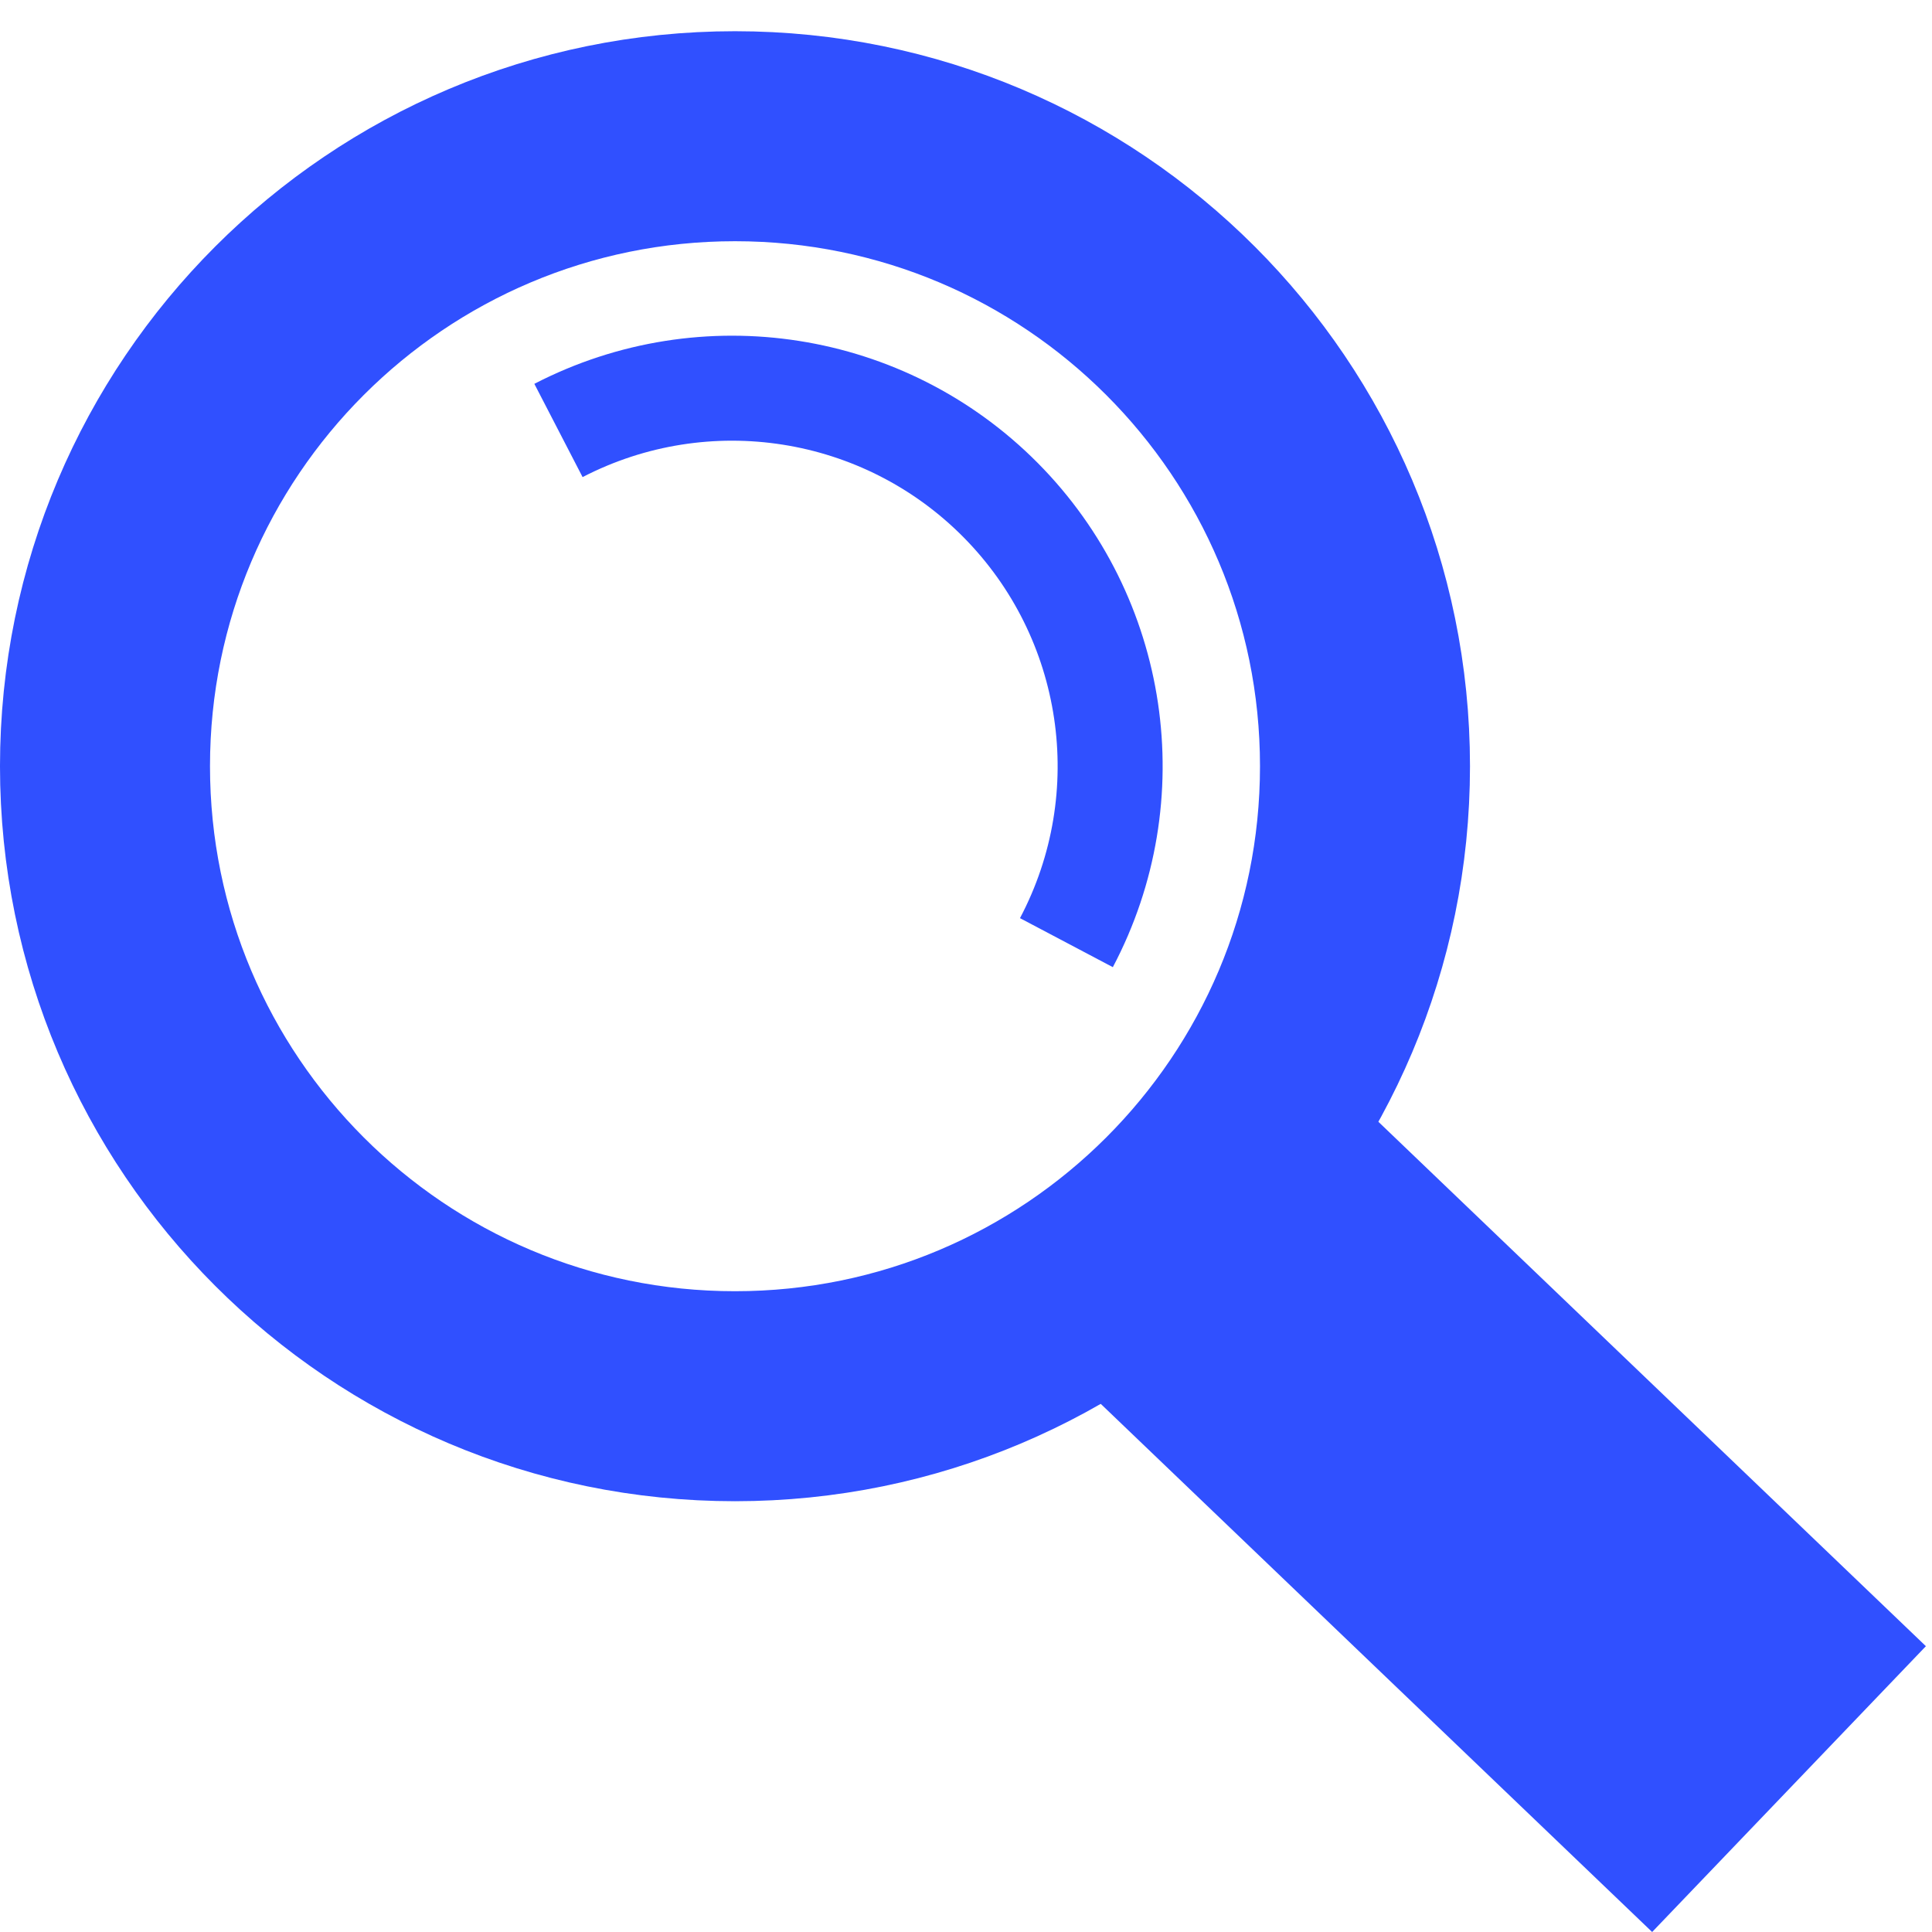
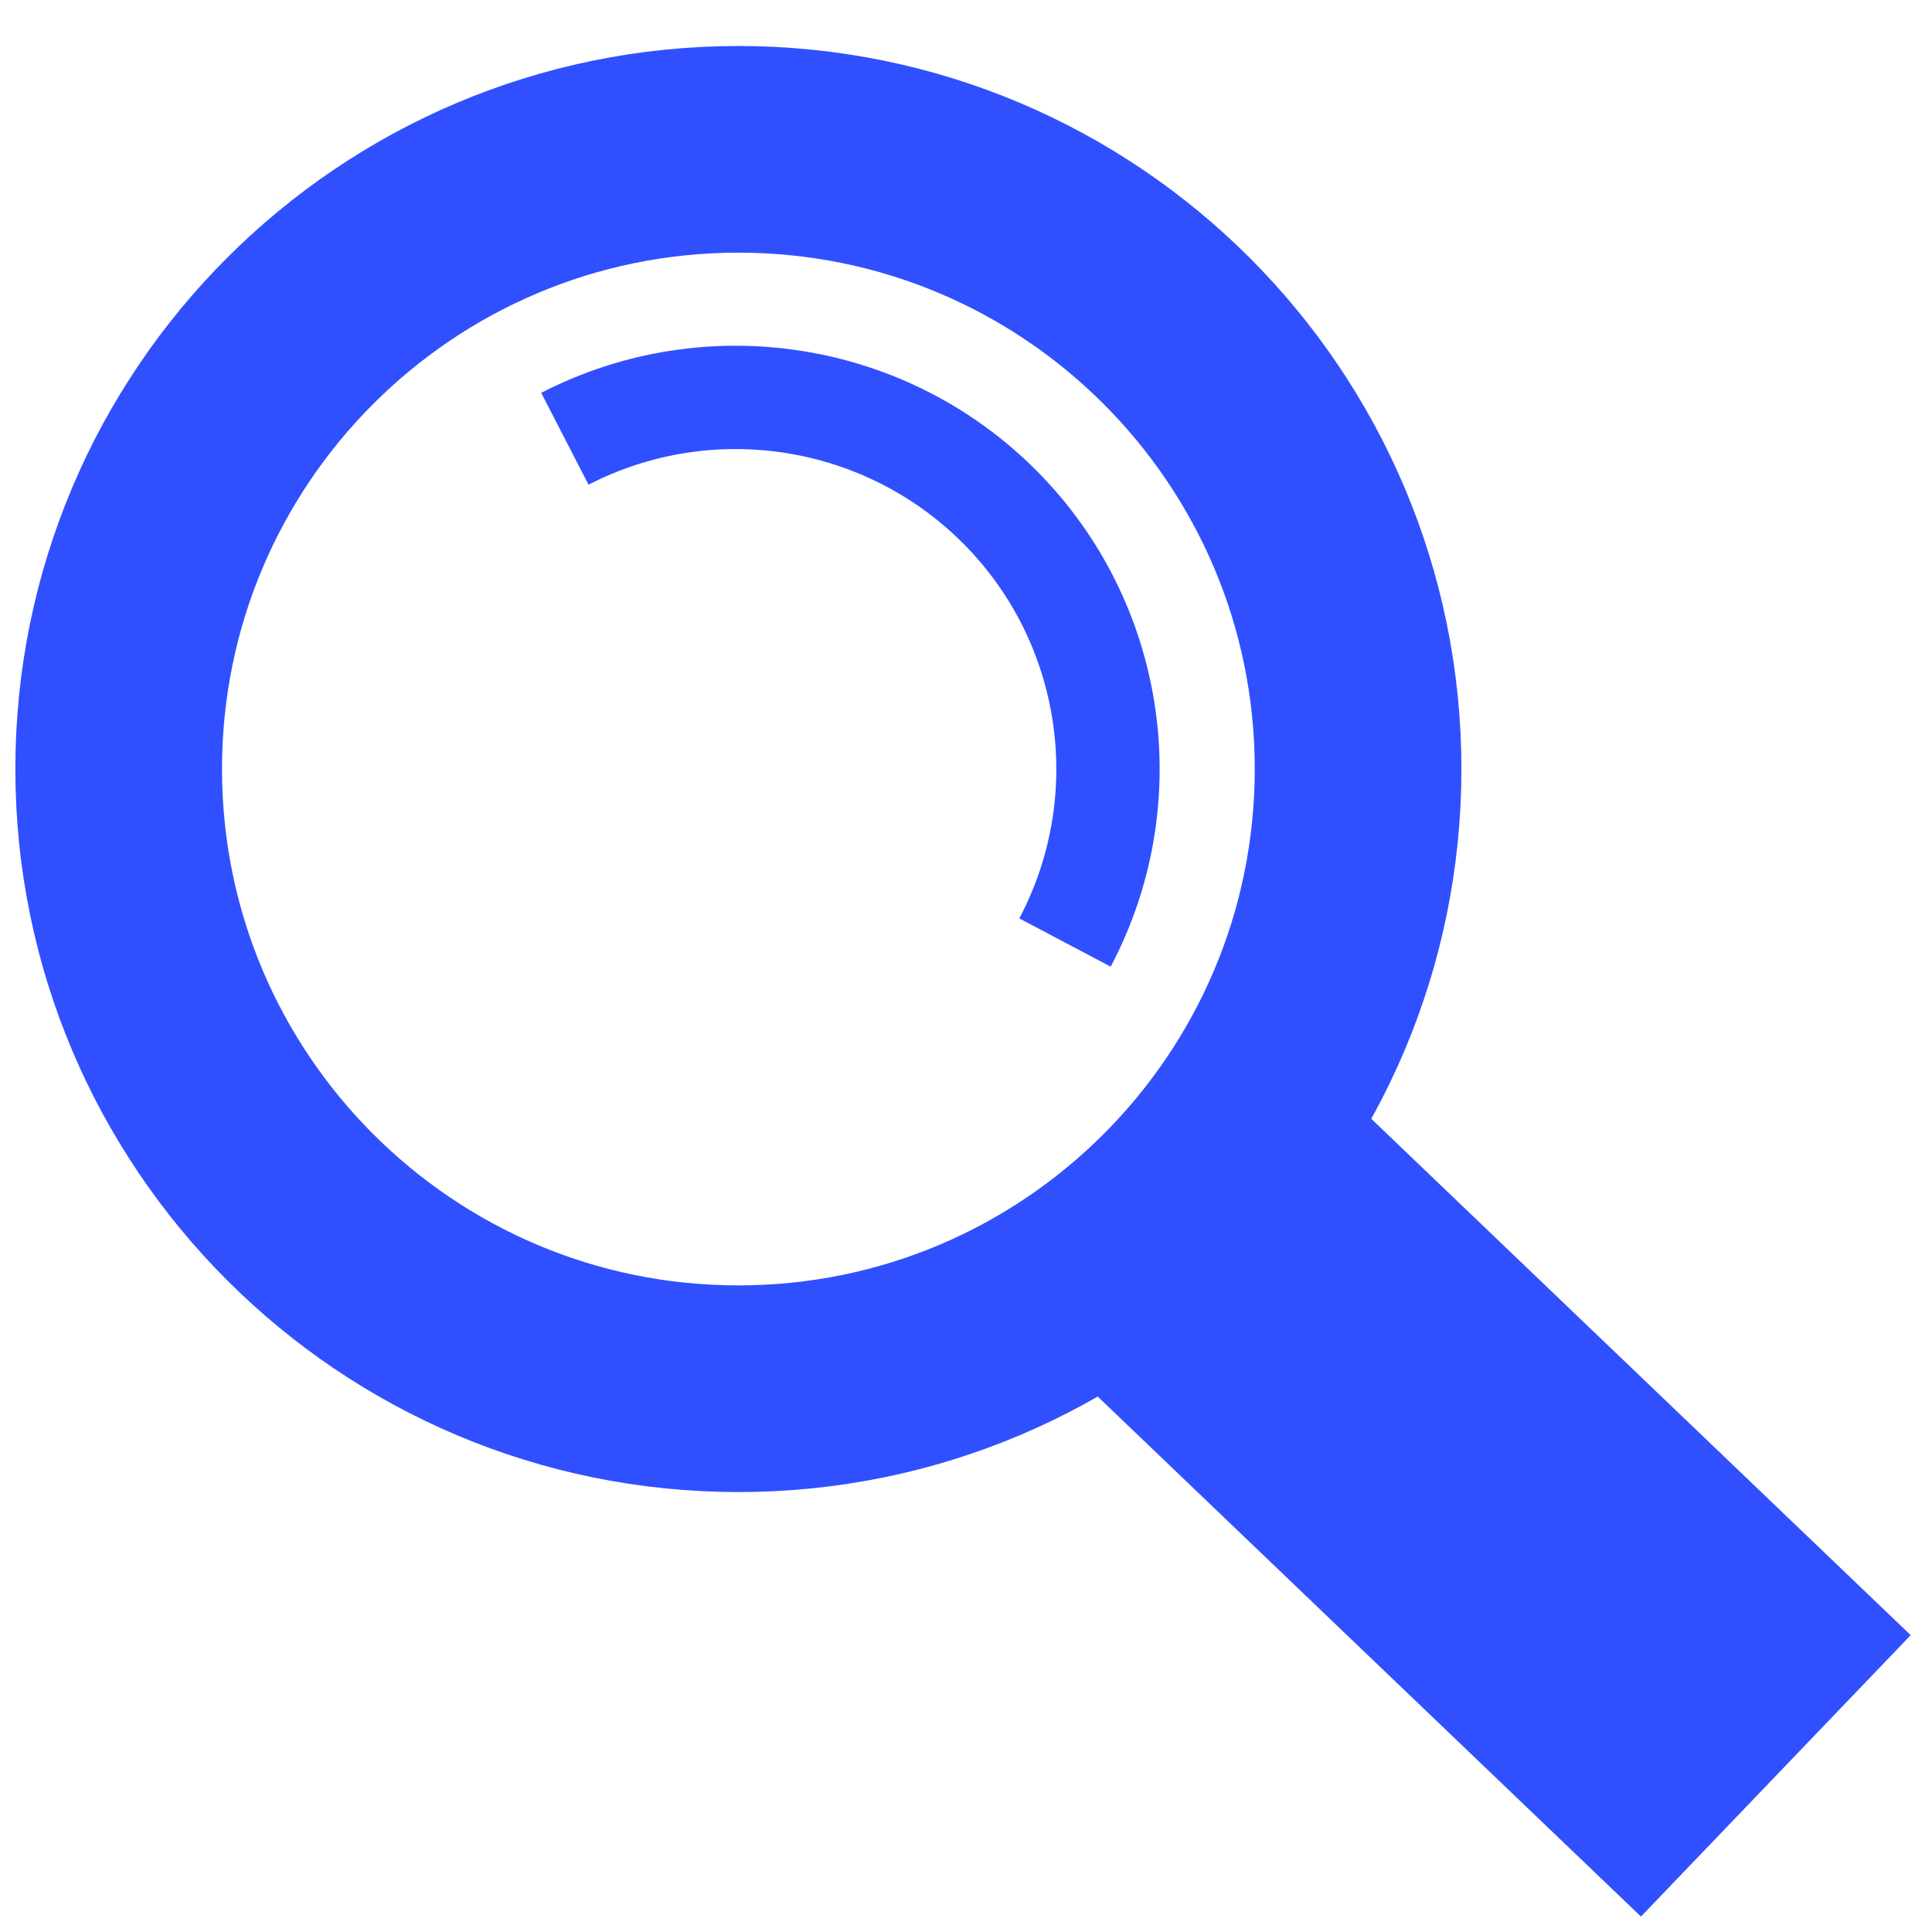
- <svg xmlns="http://www.w3.org/2000/svg" id="svg8" version="1.1" viewBox="0 0 92 92" height="92mm" width="92mm">
-   <defs id="defs2" />
-   <g transform="translate(-40.9213,-17.41653)" id="layer1">
-     <circle r="0" style="fill:none;stroke:#000000;stroke-width:12;stroke-miterlimit:4;stroke-dasharray:none;stroke-opacity:1" cy="92" cx="75" id="path3713" />
-     <circle r="30" cy="53.903" cx="75.921" id="path834" style="fill:none;fill-opacity:1;stroke:#3050ff;stroke-width:10;stroke-miterlimit:4;stroke-dasharray:none;stroke-opacity:1" />
-     <path d="m 67.515,37.915 a 18,18 0 0 1 21.051,3.312 18,18 0 0 1 3.137,21.078" id="path852" style="fill:none;fill-opacity:1;stroke:#3050ff;stroke-width:5;stroke-miterlimit:4;stroke-dasharray:none;stroke-opacity:1" />
-     <rect transform="rotate(-46.23471)" ry="1.8669105e-13" y="122.09" x="3.706" height="39.963" width="18.846" id="rect912" style="opacity:1;fill:#3050ff;fill-opacity:1;stroke:none;stroke-width:8;stroke-miterlimit:4;stroke-dasharray:none;stroke-opacity:1" />
+ <svg xmlns="http://www.w3.org/2000/svg" xml:space="preserve" viewBox="0 0 265 265">
+   <g transform="translate(-40.921 -17.417)">
+     <circle cx="142.2" cy="122.9" r="85" style="fill:none;stroke:#3050ff;stroke-width:28.346;stroke-miterlimit:11.339" />
+     <path d="M118.4 77.6c19.8-10.2 44-6.4 59.7 9.4s19.3 40 8.9 59.7" style="fill:none;stroke:#3050ff;stroke-width:14.173;stroke-miterlimit:11.339" />
+     <path d="m184.2 202 37-38.6 81.8 78.3-37 38.6z" style="fill:#3050ff" />
  </g>
</svg>
